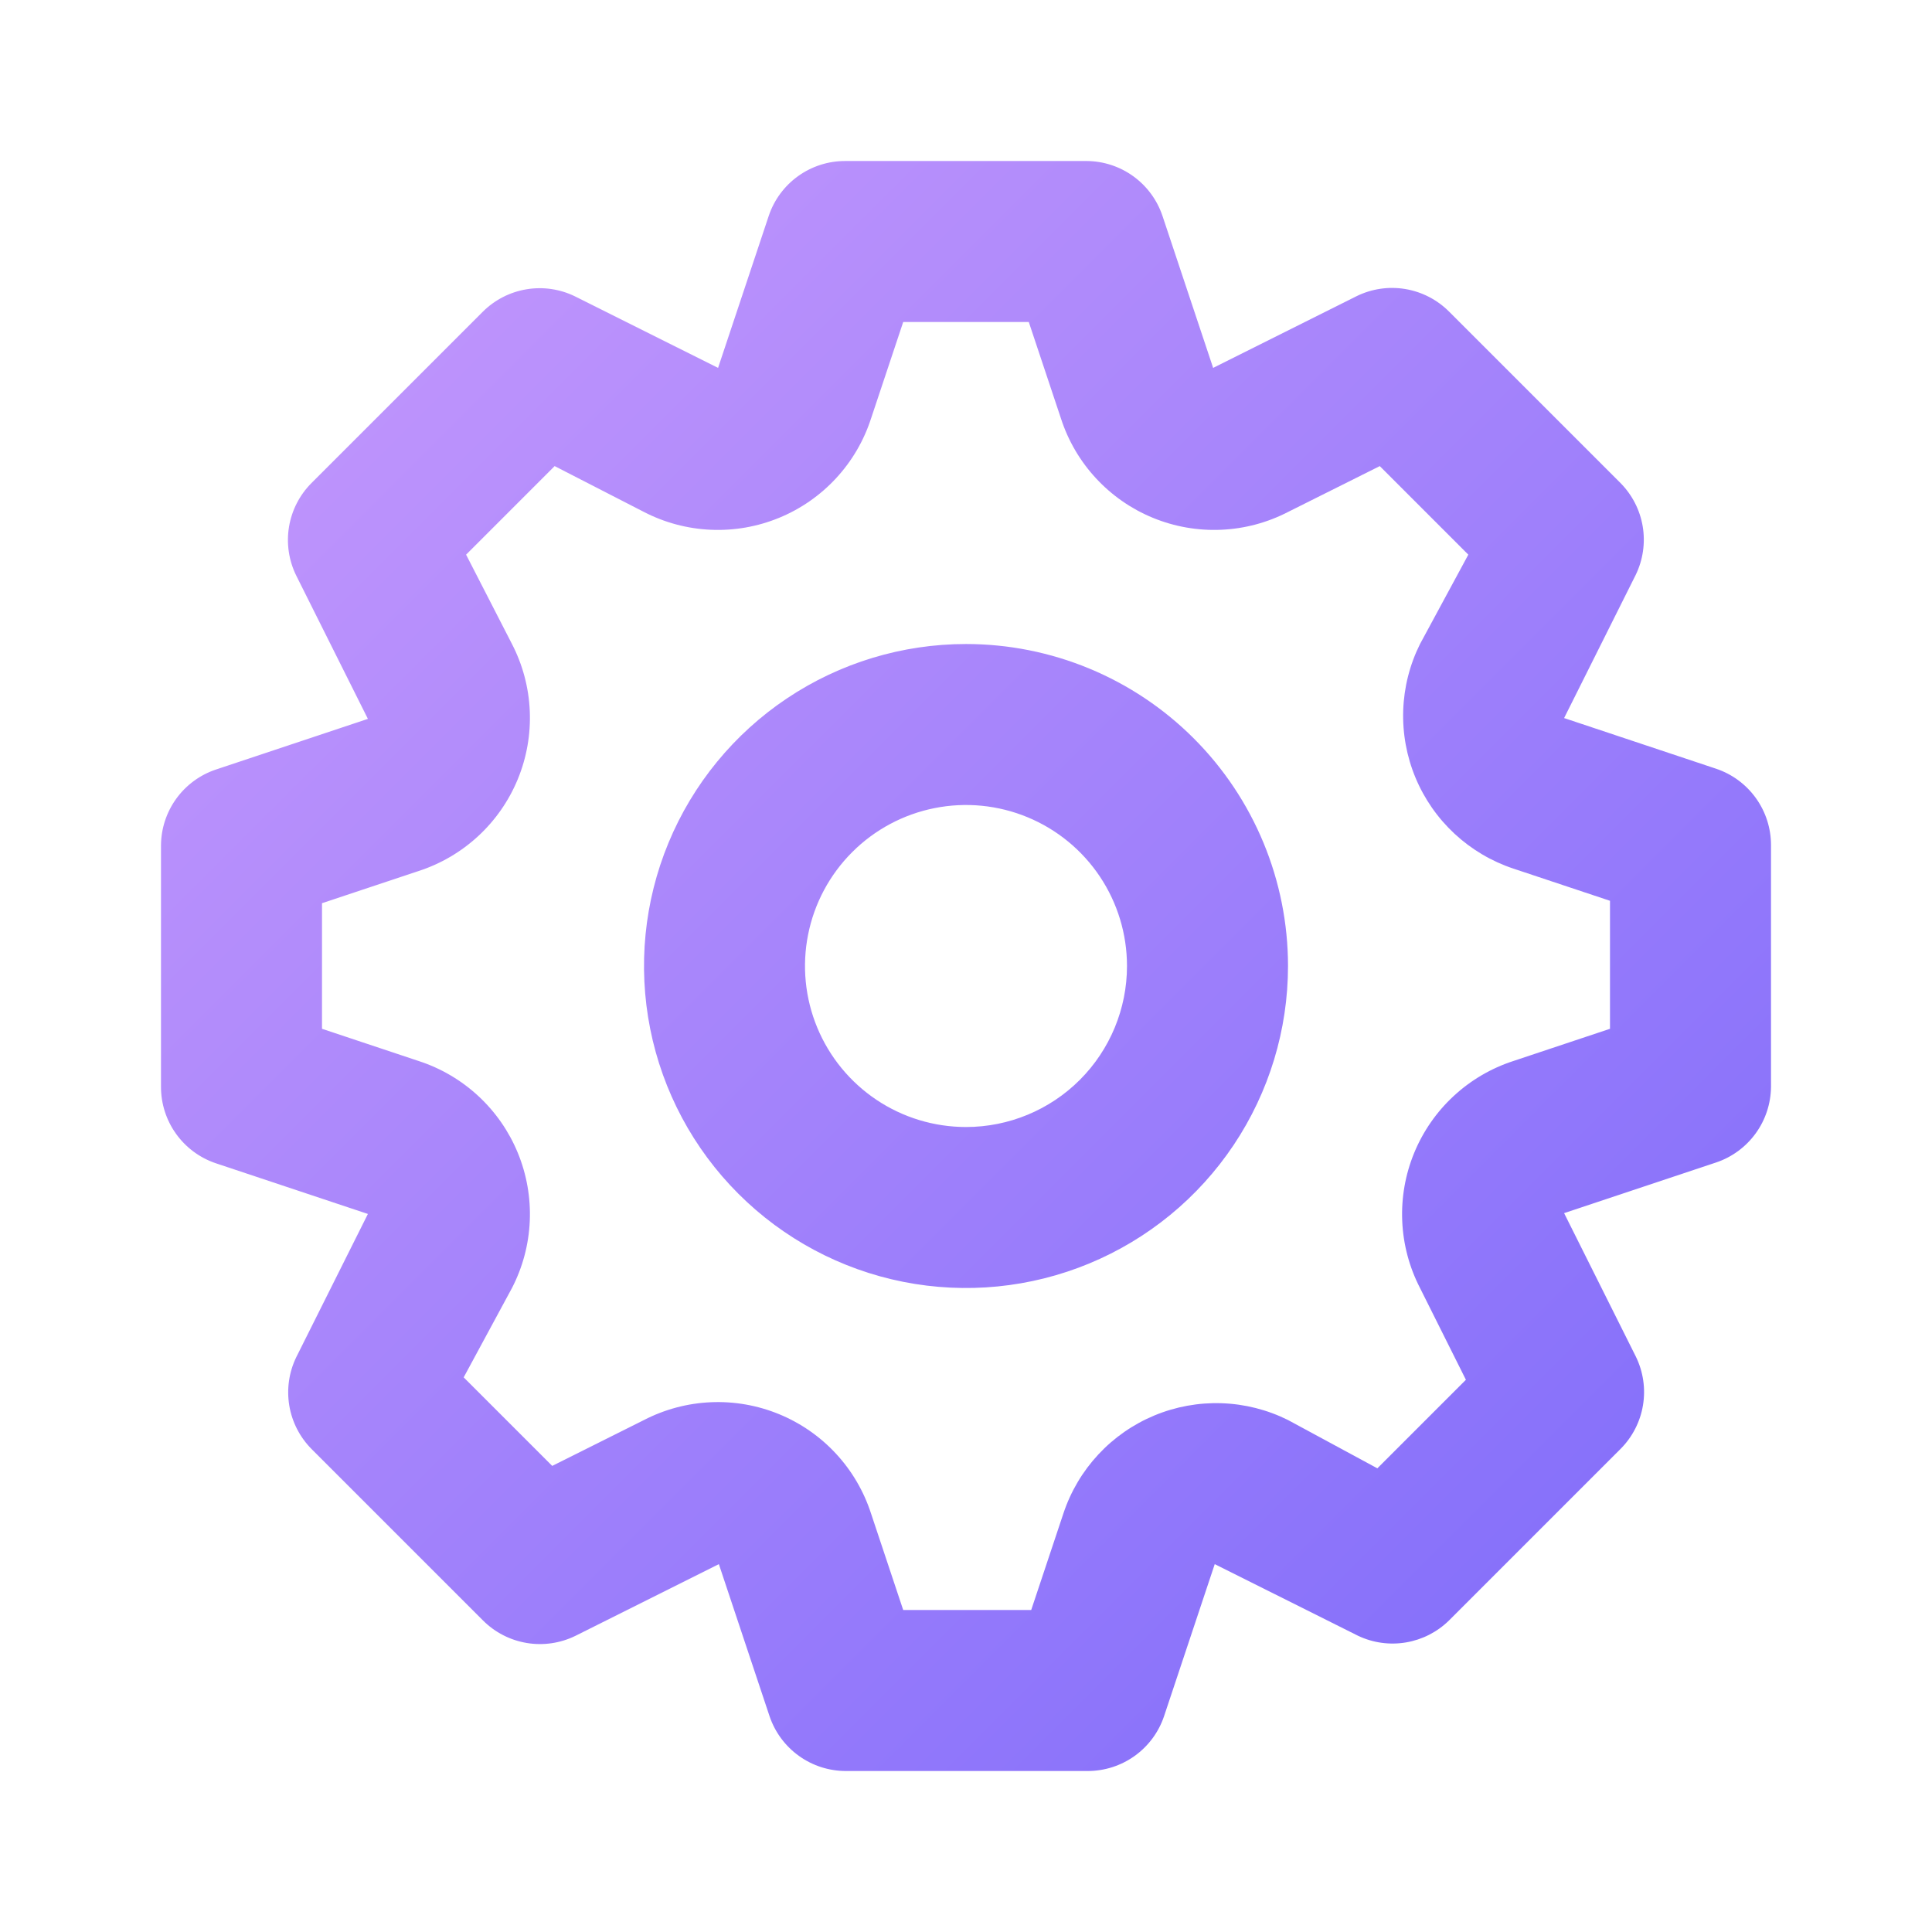
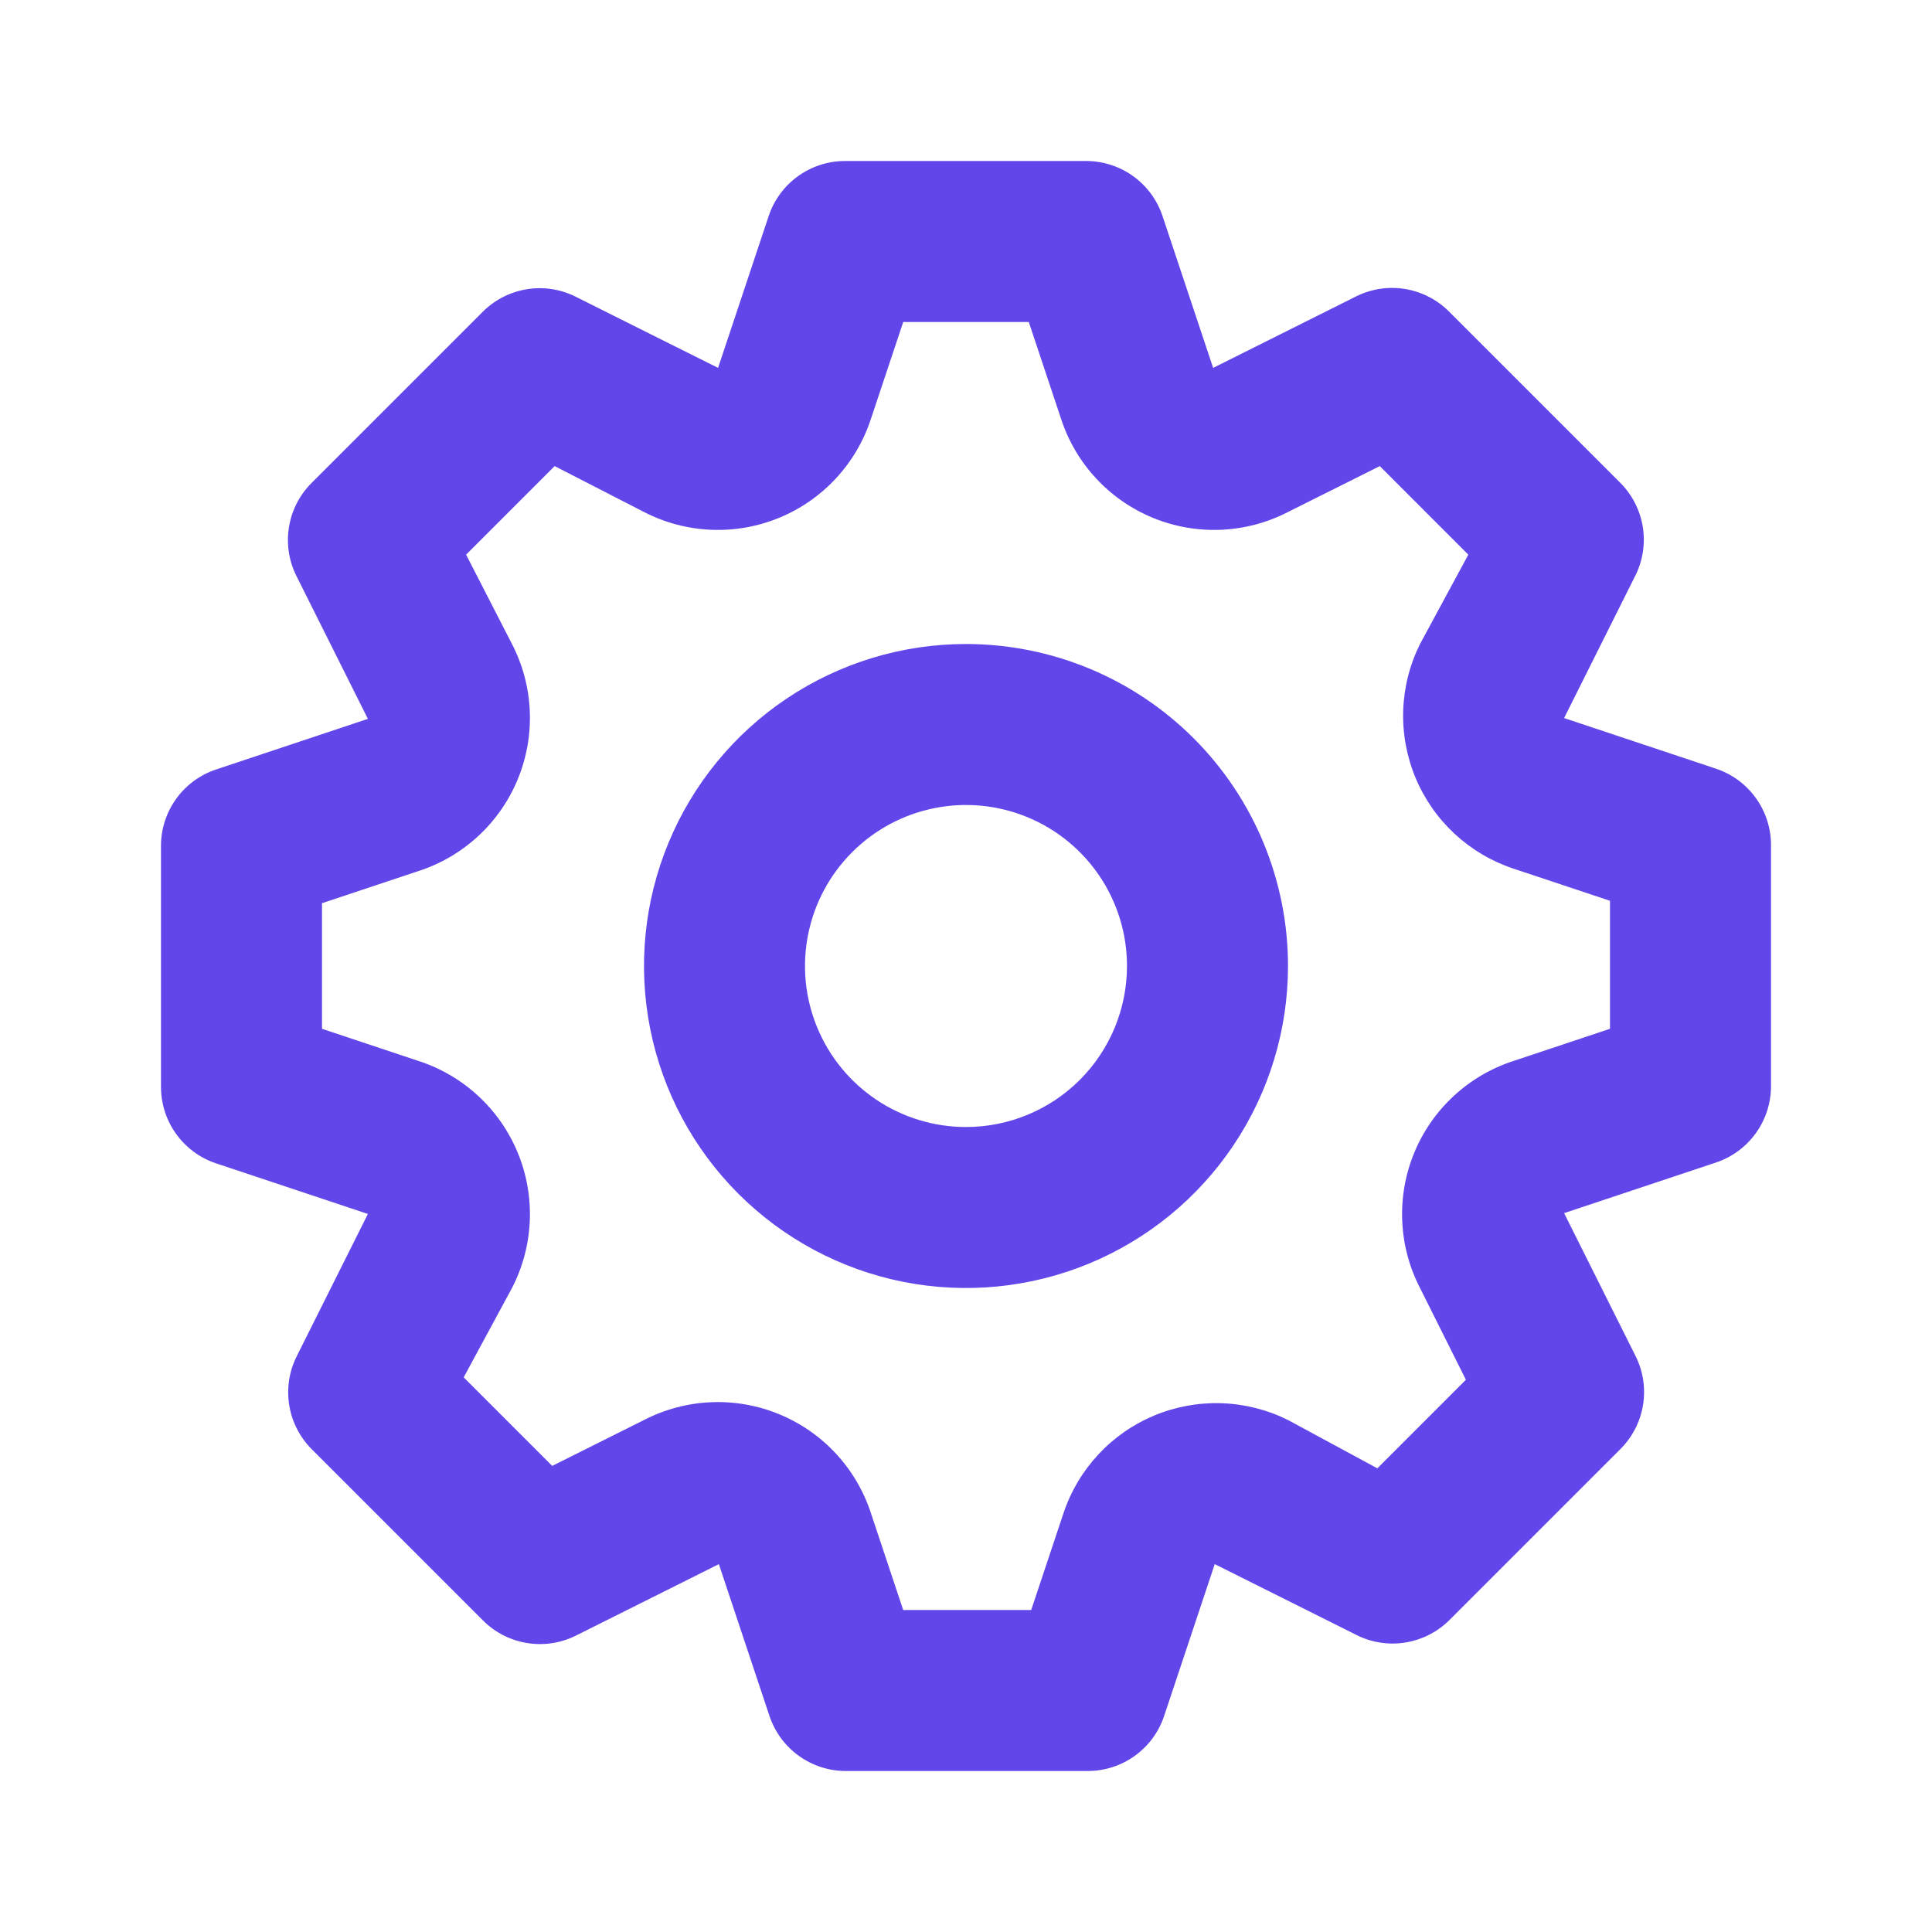
<svg xmlns="http://www.w3.org/2000/svg" width="100" height="100" viewBox="0 0 100 100" fill="none">
-   <defs>
-     <linearGradient id="gradientFill" x1="0%" y1="0%" x2="100%" y2="100%">
-       <stop offset="0%" stop-color="#C89AFC" />
-       <stop offset="100%" stop-color="#7C6AFA" />
-     </linearGradient>
-   </defs>
-   <path d="M88.833 39.792L80.958 37.167L84.667 29.75C85.043 28.974 85.168 28.1 85.027 27.249C84.885 26.398 84.482 25.613 83.875 25L75 16.125C74.384 15.509 73.591 15.101 72.731 14.959C71.872 14.817 70.99 14.948 70.208 15.334L62.792 19.042L60.167 11.167C59.889 10.346 59.363 9.632 58.661 9.124C57.959 8.616 57.116 8.34 56.25 8.334H43.75C42.877 8.331 42.024 8.604 41.314 9.112C40.604 9.62 40.071 10.339 39.792 11.167L37.167 19.042L29.75 15.334C28.974 14.958 28.1 14.832 27.249 14.974C26.398 15.116 25.613 15.518 25 16.125L16.125 25C15.509 25.616 15.101 26.409 14.959 27.269C14.817 28.128 14.948 29.011 15.333 29.792L19.042 37.209L11.167 39.834C10.346 40.111 9.632 40.637 9.124 41.339C8.616 42.041 8.34 42.884 8.333 43.75V56.25C8.331 57.124 8.603 57.976 9.112 58.686C9.62 59.396 10.339 59.929 11.167 60.209L19.042 62.834L15.333 70.25C14.957 71.026 14.832 71.9 14.973 72.751C15.115 73.602 15.518 74.388 16.125 75L25 83.875C25.616 84.492 26.409 84.899 27.269 85.041C28.128 85.183 29.011 85.052 29.792 84.667L37.208 80.959L39.833 88.834C40.113 89.661 40.645 90.38 41.356 90.888C42.066 91.397 42.918 91.669 43.792 91.667H56.292C57.165 91.669 58.017 91.397 58.728 90.888C59.438 90.38 59.971 89.661 60.25 88.834L62.875 80.959L70.292 84.667C71.063 85.033 71.928 85.154 72.77 85.012C73.613 84.871 74.391 84.474 75 83.875L83.875 75C84.491 74.385 84.899 73.591 85.041 72.732C85.183 71.872 85.052 70.99 84.667 70.209L80.958 62.792L88.833 60.167C89.654 59.89 90.368 59.363 90.876 58.661C91.384 57.959 91.66 57.117 91.667 56.25V43.75C91.669 42.877 91.397 42.025 90.888 41.314C90.38 40.604 89.661 40.071 88.833 39.792ZM83.333 53.25L78.333 54.917C77.184 55.29 76.129 55.908 75.242 56.73C74.355 57.551 73.658 58.556 73.198 59.673C72.738 60.791 72.527 61.996 72.579 63.203C72.631 64.411 72.945 65.593 73.5 66.667L75.875 71.417L71.292 76L66.667 73.5C65.598 72.968 64.428 72.671 63.235 72.631C62.042 72.59 60.854 72.806 59.751 73.264C58.649 73.723 57.658 74.412 56.846 75.287C56.033 76.162 55.418 77.201 55.042 78.334L53.375 83.334H46.75L45.083 78.334C44.71 77.184 44.092 76.129 43.27 75.242C42.449 74.355 41.445 73.658 40.327 73.198C39.209 72.738 38.004 72.527 36.797 72.579C35.589 72.631 34.407 72.946 33.333 73.5L28.583 75.875L24 71.292L26.5 66.667C27.055 65.593 27.369 64.411 27.421 63.203C27.473 61.996 27.262 60.791 26.802 59.673C26.343 58.556 25.645 57.551 24.758 56.73C23.871 55.908 22.817 55.29 21.667 54.917L16.667 53.25V46.75L21.667 45.084C22.817 44.711 23.871 44.092 24.758 43.271C25.645 42.449 26.343 41.445 26.802 40.327C27.262 39.209 27.473 38.005 27.421 36.797C27.369 35.589 27.055 34.407 26.5 33.334L24.125 28.709L28.708 24.125L33.333 26.5C34.407 27.055 35.589 27.369 36.797 27.421C38.004 27.473 39.209 27.262 40.327 26.802C41.445 26.343 42.449 25.645 43.27 24.758C44.092 23.872 44.71 22.817 45.083 21.667L46.75 16.667H53.25L54.917 21.667C55.29 22.817 55.908 23.872 56.73 24.758C57.551 25.645 58.555 26.343 59.673 26.802C60.791 27.262 61.996 27.473 63.203 27.421C64.411 27.369 65.593 27.055 66.667 26.5L71.417 24.125L76 28.709L73.5 33.334C72.968 34.402 72.671 35.572 72.63 36.766C72.59 37.959 72.806 39.147 73.264 40.249C73.722 41.351 74.412 42.342 75.287 43.155C76.162 43.967 77.2 44.582 78.333 44.959L83.333 46.625V53.25ZM50 33.334C46.704 33.334 43.481 34.311 40.741 36.142C38 37.974 35.864 40.577 34.602 43.622C33.341 46.667 33.011 50.019 33.654 53.252C34.297 56.485 35.884 59.454 38.215 61.785C40.546 64.116 43.516 65.704 46.748 66.347C49.982 66.99 53.333 66.66 56.378 65.398C59.423 64.137 62.026 62.001 63.858 59.26C65.689 56.519 66.667 53.297 66.667 50C66.667 45.58 64.911 41.341 61.785 38.215C58.66 35.09 54.42 33.334 50 33.334ZM50 58.334C48.352 58.334 46.741 57.845 45.37 56.929C44 56.013 42.932 54.712 42.301 53.189C41.67 51.666 41.505 49.991 41.827 48.374C42.148 46.758 42.942 45.273 44.108 44.108C45.273 42.942 46.758 42.148 48.374 41.827C49.991 41.505 51.666 41.67 53.189 42.301C54.712 42.932 56.013 44 56.929 45.37C57.845 46.741 58.333 48.352 58.333 50C58.333 52.21 57.455 54.33 55.893 55.893C54.33 57.456 52.21 58.334 50 58.334Z" fill="url(#gradientFill)" />
+   <path d="M88.833 39.792L80.958 37.167L84.667 29.75C85.043 28.974 85.168 28.1 85.027 27.249C84.885 26.398 84.482 25.613 83.875 25L75 16.125C74.384 15.509 73.591 15.101 72.731 14.959C71.872 14.817 70.99 14.948 70.208 15.334L62.792 19.042L60.167 11.167C59.889 10.346 59.363 9.632 58.661 9.124C57.959 8.616 57.116 8.34 56.25 8.334H43.75C42.877 8.331 42.024 8.604 41.314 9.112C40.604 9.62 40.071 10.339 39.792 11.167L37.167 19.042L29.75 15.334C28.974 14.958 28.1 14.832 27.249 14.974C26.398 15.116 25.613 15.518 25 16.125L16.125 25C15.509 25.616 15.101 26.409 14.959 27.269C14.817 28.128 14.948 29.011 15.333 29.792L19.042 37.209L11.167 39.834C10.346 40.111 9.632 40.637 9.124 41.339C8.616 42.041 8.34 42.884 8.333 43.75V56.25C8.331 57.124 8.603 57.976 9.112 58.686C9.62 59.396 10.339 59.929 11.167 60.209L19.042 62.834L15.333 70.25C14.957 71.026 14.832 71.9 14.973 72.751C15.115 73.602 15.518 74.388 16.125 75L25 83.875C25.616 84.492 26.409 84.899 27.269 85.041C28.128 85.183 29.011 85.052 29.792 84.667L37.208 80.959L39.833 88.834C40.113 89.661 40.645 90.38 41.356 90.888C42.066 91.397 42.918 91.669 43.792 91.667H56.292C57.165 91.669 58.017 91.397 58.728 90.888C59.438 90.38 59.971 89.661 60.25 88.834L62.875 80.959L70.292 84.667C71.063 85.033 71.928 85.154 72.77 85.012C73.613 84.871 74.391 84.474 75 83.875L83.875 75C84.491 74.385 84.899 73.591 85.041 72.732C85.183 71.872 85.052 70.99 84.667 70.209L80.958 62.792L88.833 60.167C89.654 59.89 90.368 59.363 90.876 58.661C91.384 57.959 91.66 57.117 91.667 56.25V43.75C91.669 42.877 91.397 42.025 90.888 41.314C90.38 40.604 89.661 40.071 88.833 39.792ZM83.333 53.25L78.333 54.917C77.184 55.29 76.129 55.908 75.242 56.73C74.355 57.551 73.658 58.556 73.198 59.673C72.738 60.791 72.527 61.996 72.579 63.203C72.631 64.411 72.945 65.593 73.5 66.667L75.875 71.417L71.292 76L66.667 73.5C65.598 72.968 64.428 72.671 63.235 72.631C62.042 72.59 60.854 72.806 59.751 73.264C58.649 73.723 57.658 74.412 56.846 75.287C56.033 76.162 55.418 77.201 55.042 78.334L53.375 83.334H46.75L45.083 78.334C44.71 77.184 44.092 76.129 43.27 75.242C42.449 74.355 41.445 73.658 40.327 73.198C39.209 72.738 38.004 72.527 36.797 72.579C35.589 72.631 34.407 72.946 33.333 73.5L28.583 75.875L24 71.292L26.5 66.667C27.055 65.593 27.369 64.411 27.421 63.203C27.473 61.996 27.262 60.791 26.802 59.673C26.343 58.556 25.645 57.551 24.758 56.73C23.871 55.908 22.817 55.29 21.667 54.917L16.667 53.25V46.75L21.667 45.084C22.817 44.711 23.871 44.092 24.758 43.271C25.645 42.449 26.343 41.445 26.802 40.327C27.262 39.209 27.473 38.005 27.421 36.797C27.369 35.589 27.055 34.407 26.5 33.334L24.125 28.709L28.708 24.125L33.333 26.5C34.407 27.055 35.589 27.369 36.797 27.421C38.004 27.473 39.209 27.262 40.327 26.802C41.445 26.343 42.449 25.645 43.27 24.758C44.092 23.872 44.71 22.817 45.083 21.667L46.75 16.667H53.25L54.917 21.667C55.29 22.817 55.908 23.872 56.73 24.758C57.551 25.645 58.555 26.343 59.673 26.802C60.791 27.262 61.996 27.473 63.203 27.421C64.411 27.369 65.593 27.055 66.667 26.5L71.417 24.125L76 28.709L73.5 33.334C72.968 34.402 72.671 35.572 72.63 36.766C72.59 37.959 72.806 39.147 73.264 40.249C73.722 41.351 74.412 42.342 75.287 43.155C76.162 43.967 77.2 44.582 78.333 44.959L83.333 46.625V53.25ZM50 33.334C46.704 33.334 43.481 34.311 40.741 36.142C38 37.974 35.864 40.577 34.602 43.622C33.341 46.667 33.011 50.019 33.654 53.252C34.297 56.485 35.884 59.454 38.215 61.785C40.546 64.116 43.516 65.704 46.748 66.347C49.982 66.99 53.333 66.66 56.378 65.398C59.423 64.137 62.026 62.001 63.858 59.26C65.689 56.519 66.667 53.297 66.667 50C66.667 45.58 64.911 41.341 61.785 38.215C58.66 35.09 54.42 33.334 50 33.334ZM50 58.334C48.352 58.334 46.741 57.845 45.37 56.929C44 56.013 42.932 54.712 42.301 53.189C41.67 51.666 41.505 49.991 41.827 48.374C42.148 46.758 42.942 45.273 44.108 44.108C45.273 42.942 46.758 42.148 48.374 41.827C49.991 41.505 51.666 41.67 53.189 42.301C54.712 42.932 56.013 44 56.929 45.37C57.845 46.741 58.333 48.352 58.333 50C58.333 52.21 57.455 54.33 55.893 55.893C54.33 57.456 52.21 58.334 50 58.334Z" fill="#6246EA" />
</svg>
